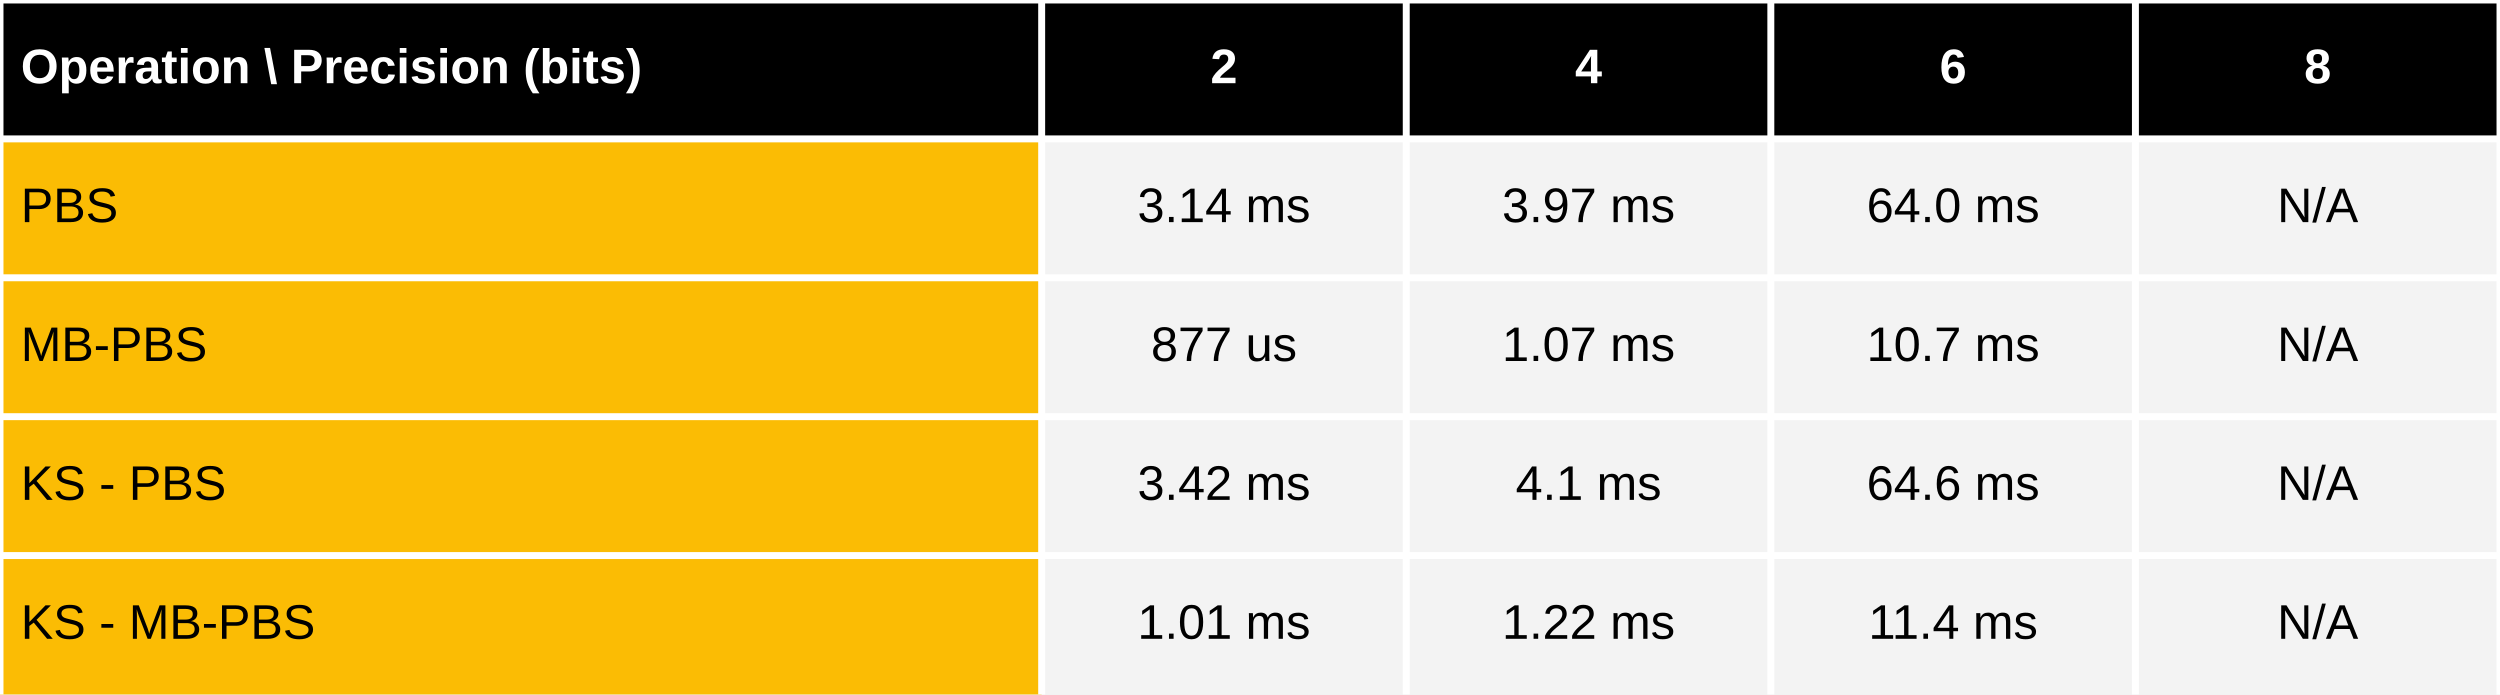
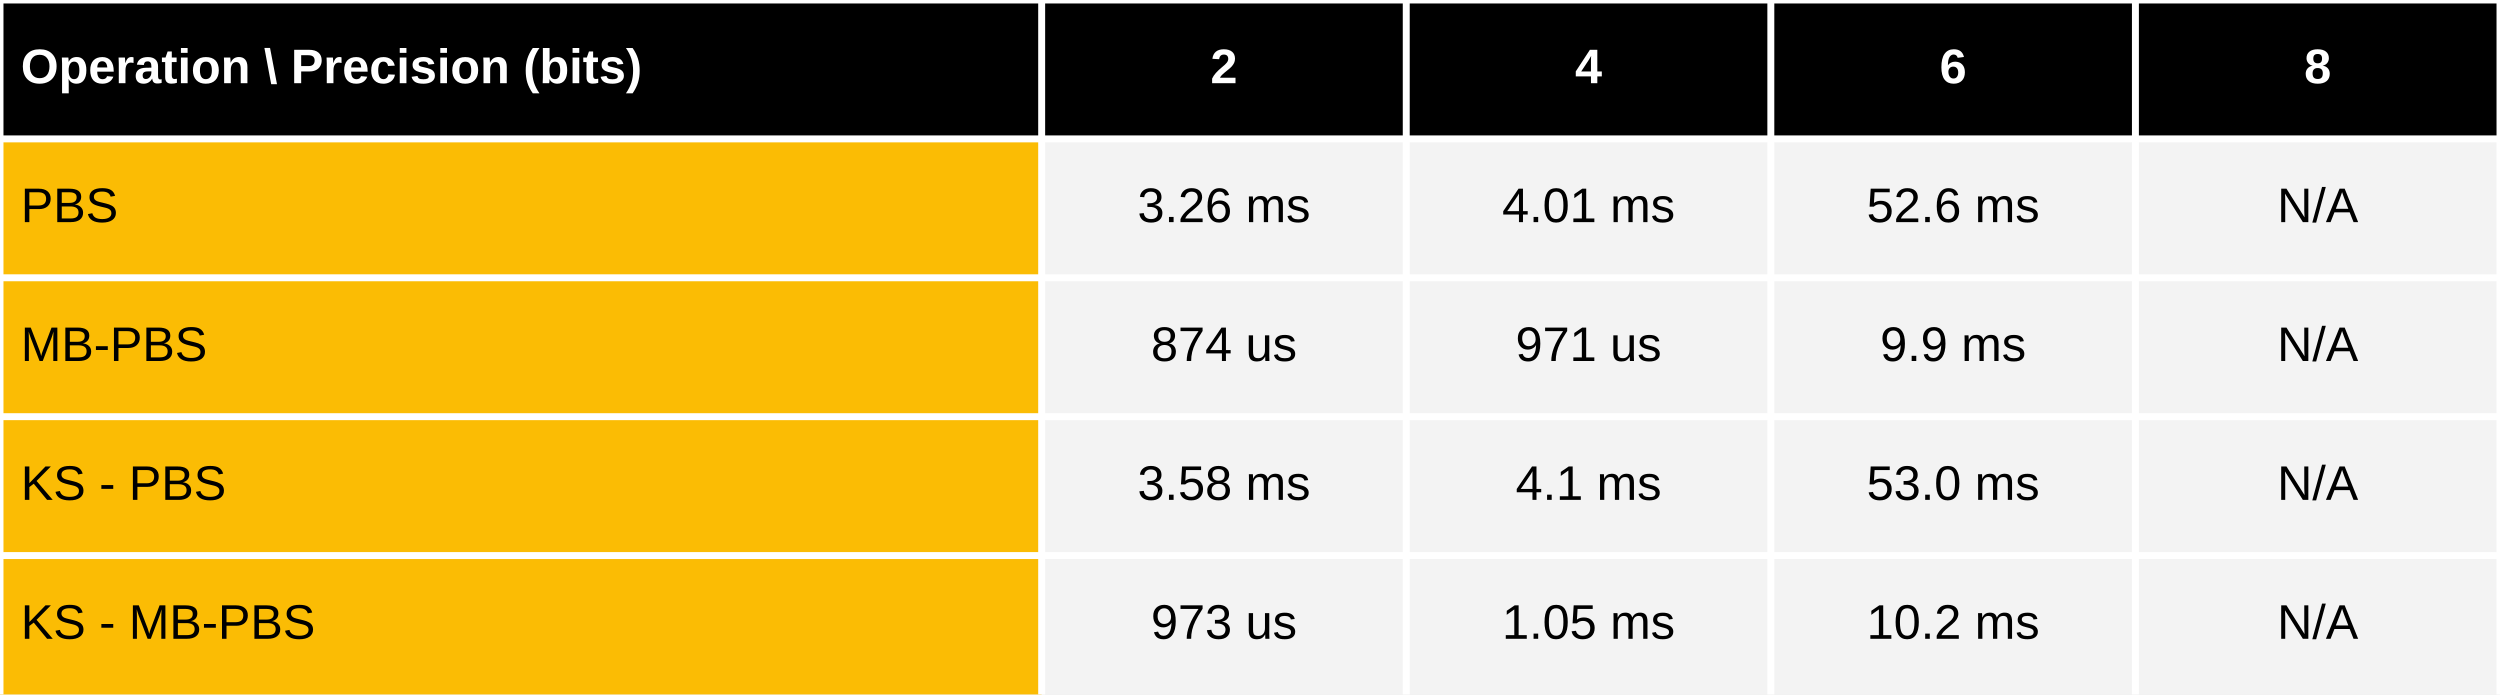
<svg xmlns="http://www.w3.org/2000/svg" viewBox="0 0 720 200" preserveAspectRatio="meet" width="100%" height="200">
  <rect x="0" y="0" width="720" height="40" fill="black" />
  <text dominant-baseline="middle" text-anchor="start" font-family="Arial" font-size="14" font-weight="bold" fill="white" x="6" y="20.0">Operation \ Precision (bits)</text>
  <text dominant-baseline="middle" text-anchor="middle" font-family="Arial" font-size="14" font-weight="bold" fill="white" x="352.5" y="20.0">2</text>
  <text dominant-baseline="middle" text-anchor="middle" font-family="Arial" font-size="14" font-weight="bold" fill="white" x="457.5" y="20.0">4</text>
  <text dominant-baseline="middle" text-anchor="middle" font-family="Arial" font-size="14" font-weight="bold" fill="white" x="562.5" y="20.0">6</text>
  <text dominant-baseline="middle" text-anchor="middle" font-family="Arial" font-size="14" font-weight="bold" fill="white" x="667.5" y="20.0">8</text>
  <rect x="0" y="40" width="300" height="160" fill="#fbbc04" />
  <rect x="300" y="40" width="420" height="160" fill="#f3f3f3" />
  <text dominant-baseline="middle" text-anchor="start" font-family="Arial" font-size="14" font-weight="normal" fill="black" x="6" y="60.0">PBS</text>
-   <text dominant-baseline="middle" text-anchor="middle" font-family="Arial" font-size="14" font-weight="normal" fill="black" x="352.5" y="60.0">3.14 ms</text>
-   <text dominant-baseline="middle" text-anchor="middle" font-family="Arial" font-size="14" font-weight="normal" fill="black" x="457.5" y="60.0">3.97 ms</text>
-   <text dominant-baseline="middle" text-anchor="middle" font-family="Arial" font-size="14" font-weight="normal" fill="black" x="562.5" y="60.0">64.0 ms</text>
+   <text dominant-baseline="middle" text-anchor="middle" font-family="Arial" font-size="14" font-weight="normal" fill="black" x="352.5" y="60.0">3.26 ms</text>
+   <text dominant-baseline="middle" text-anchor="middle" font-family="Arial" font-size="14" font-weight="normal" fill="black" x="457.5" y="60.0">4.01 ms</text>
+   <text dominant-baseline="middle" text-anchor="middle" font-family="Arial" font-size="14" font-weight="normal" fill="black" x="562.5" y="60.0">52.6 ms</text>
  <text dominant-baseline="middle" text-anchor="middle" font-family="Arial" font-size="14" font-weight="normal" fill="black" x="667.5" y="60.0">N/A</text>
  <text dominant-baseline="middle" text-anchor="start" font-family="Arial" font-size="14" font-weight="normal" fill="black" x="6" y="100.0">MB-PBS</text>
-   <text dominant-baseline="middle" text-anchor="middle" font-family="Arial" font-size="14" font-weight="normal" fill="black" x="352.5" y="100.0">877 us</text>
-   <text dominant-baseline="middle" text-anchor="middle" font-family="Arial" font-size="14" font-weight="normal" fill="black" x="457.5" y="100.0">1.07 ms</text>
-   <text dominant-baseline="middle" text-anchor="middle" font-family="Arial" font-size="14" font-weight="normal" fill="black" x="562.5" y="100.0">10.7 ms</text>
+   <text dominant-baseline="middle" text-anchor="middle" font-family="Arial" font-size="14" font-weight="normal" fill="black" x="352.5" y="100.0">874 us</text>
+   <text dominant-baseline="middle" text-anchor="middle" font-family="Arial" font-size="14" font-weight="normal" fill="black" x="457.5" y="100.0">971 us</text>
+   <text dominant-baseline="middle" text-anchor="middle" font-family="Arial" font-size="14" font-weight="normal" fill="black" x="562.5" y="100.0">9.9 ms</text>
  <text dominant-baseline="middle" text-anchor="middle" font-family="Arial" font-size="14" font-weight="normal" fill="black" x="667.5" y="100.0">N/A</text>
  <text dominant-baseline="middle" text-anchor="start" font-family="Arial" font-size="14" font-weight="normal" fill="black" x="6" y="140.0">KS - PBS</text>
-   <text dominant-baseline="middle" text-anchor="middle" font-family="Arial" font-size="14" font-weight="normal" fill="black" x="352.5" y="140.0">3.42 ms</text>
+   <text dominant-baseline="middle" text-anchor="middle" font-family="Arial" font-size="14" font-weight="normal" fill="black" x="352.5" y="140.0">3.58 ms</text>
  <text dominant-baseline="middle" text-anchor="middle" font-family="Arial" font-size="14" font-weight="normal" fill="black" x="457.5" y="140.0">4.1 ms</text>
-   <text dominant-baseline="middle" text-anchor="middle" font-family="Arial" font-size="14" font-weight="normal" fill="black" x="562.5" y="140.0">64.6 ms</text>
+   <text dominant-baseline="middle" text-anchor="middle" font-family="Arial" font-size="14" font-weight="normal" fill="black" x="562.5" y="140.0">53.0 ms</text>
  <text dominant-baseline="middle" text-anchor="middle" font-family="Arial" font-size="14" font-weight="normal" fill="black" x="667.5" y="140.0">N/A</text>
  <text dominant-baseline="middle" text-anchor="start" font-family="Arial" font-size="14" font-weight="normal" fill="black" x="6" y="180.0">KS - MB-PBS</text>
-   <text dominant-baseline="middle" text-anchor="middle" font-family="Arial" font-size="14" font-weight="normal" fill="black" x="352.5" y="180.0">1.01 ms</text>
-   <text dominant-baseline="middle" text-anchor="middle" font-family="Arial" font-size="14" font-weight="normal" fill="black" x="457.5" y="180.0">1.22 ms</text>
-   <text dominant-baseline="middle" text-anchor="middle" font-family="Arial" font-size="14" font-weight="normal" fill="black" x="562.5" y="180.0">11.4 ms</text>
+   <text dominant-baseline="middle" text-anchor="middle" font-family="Arial" font-size="14" font-weight="normal" fill="black" x="352.5" y="180.0">973 us</text>
+   <text dominant-baseline="middle" text-anchor="middle" font-family="Arial" font-size="14" font-weight="normal" fill="black" x="457.5" y="180.0">1.05 ms</text>
+   <text dominant-baseline="middle" text-anchor="middle" font-family="Arial" font-size="14" font-weight="normal" fill="black" x="562.5" y="180.0">10.2 ms</text>
  <text dominant-baseline="middle" text-anchor="middle" font-family="Arial" font-size="14" font-weight="normal" fill="black" x="667.5" y="180.0">N/A</text>
  <line stroke="white" stroke-width="2" x1="0" y1="0" x2="720" y2="0" />
  <line stroke="white" stroke-width="2" x1="0" y1="40" x2="720" y2="40" />
  <line stroke="white" stroke-width="2" x1="0" y1="80" x2="720" y2="80" />
  <line stroke="white" stroke-width="2" x1="0" y1="120" x2="720" y2="120" />
  <line stroke="white" stroke-width="2" x1="0" y1="160" x2="720" y2="160" />
  <line stroke="white" stroke-width="2" x1="0" y1="0" x2="0" y2="200" />
  <line stroke="white" stroke-width="2" x1="300.0" y1="0" x2="300.0" y2="200" />
  <line stroke="white" stroke-width="2" x1="405.0" y1="0" x2="405.0" y2="200" />
  <line stroke="white" stroke-width="2" x1="510.0" y1="0" x2="510.0" y2="200" />
  <line stroke="white" stroke-width="2" x1="615.0" y1="0" x2="615.0" y2="200" />
  <line stroke="white" stroke-width="2" x1="720.0" y1="0" x2="720.0" y2="200" />
</svg>
